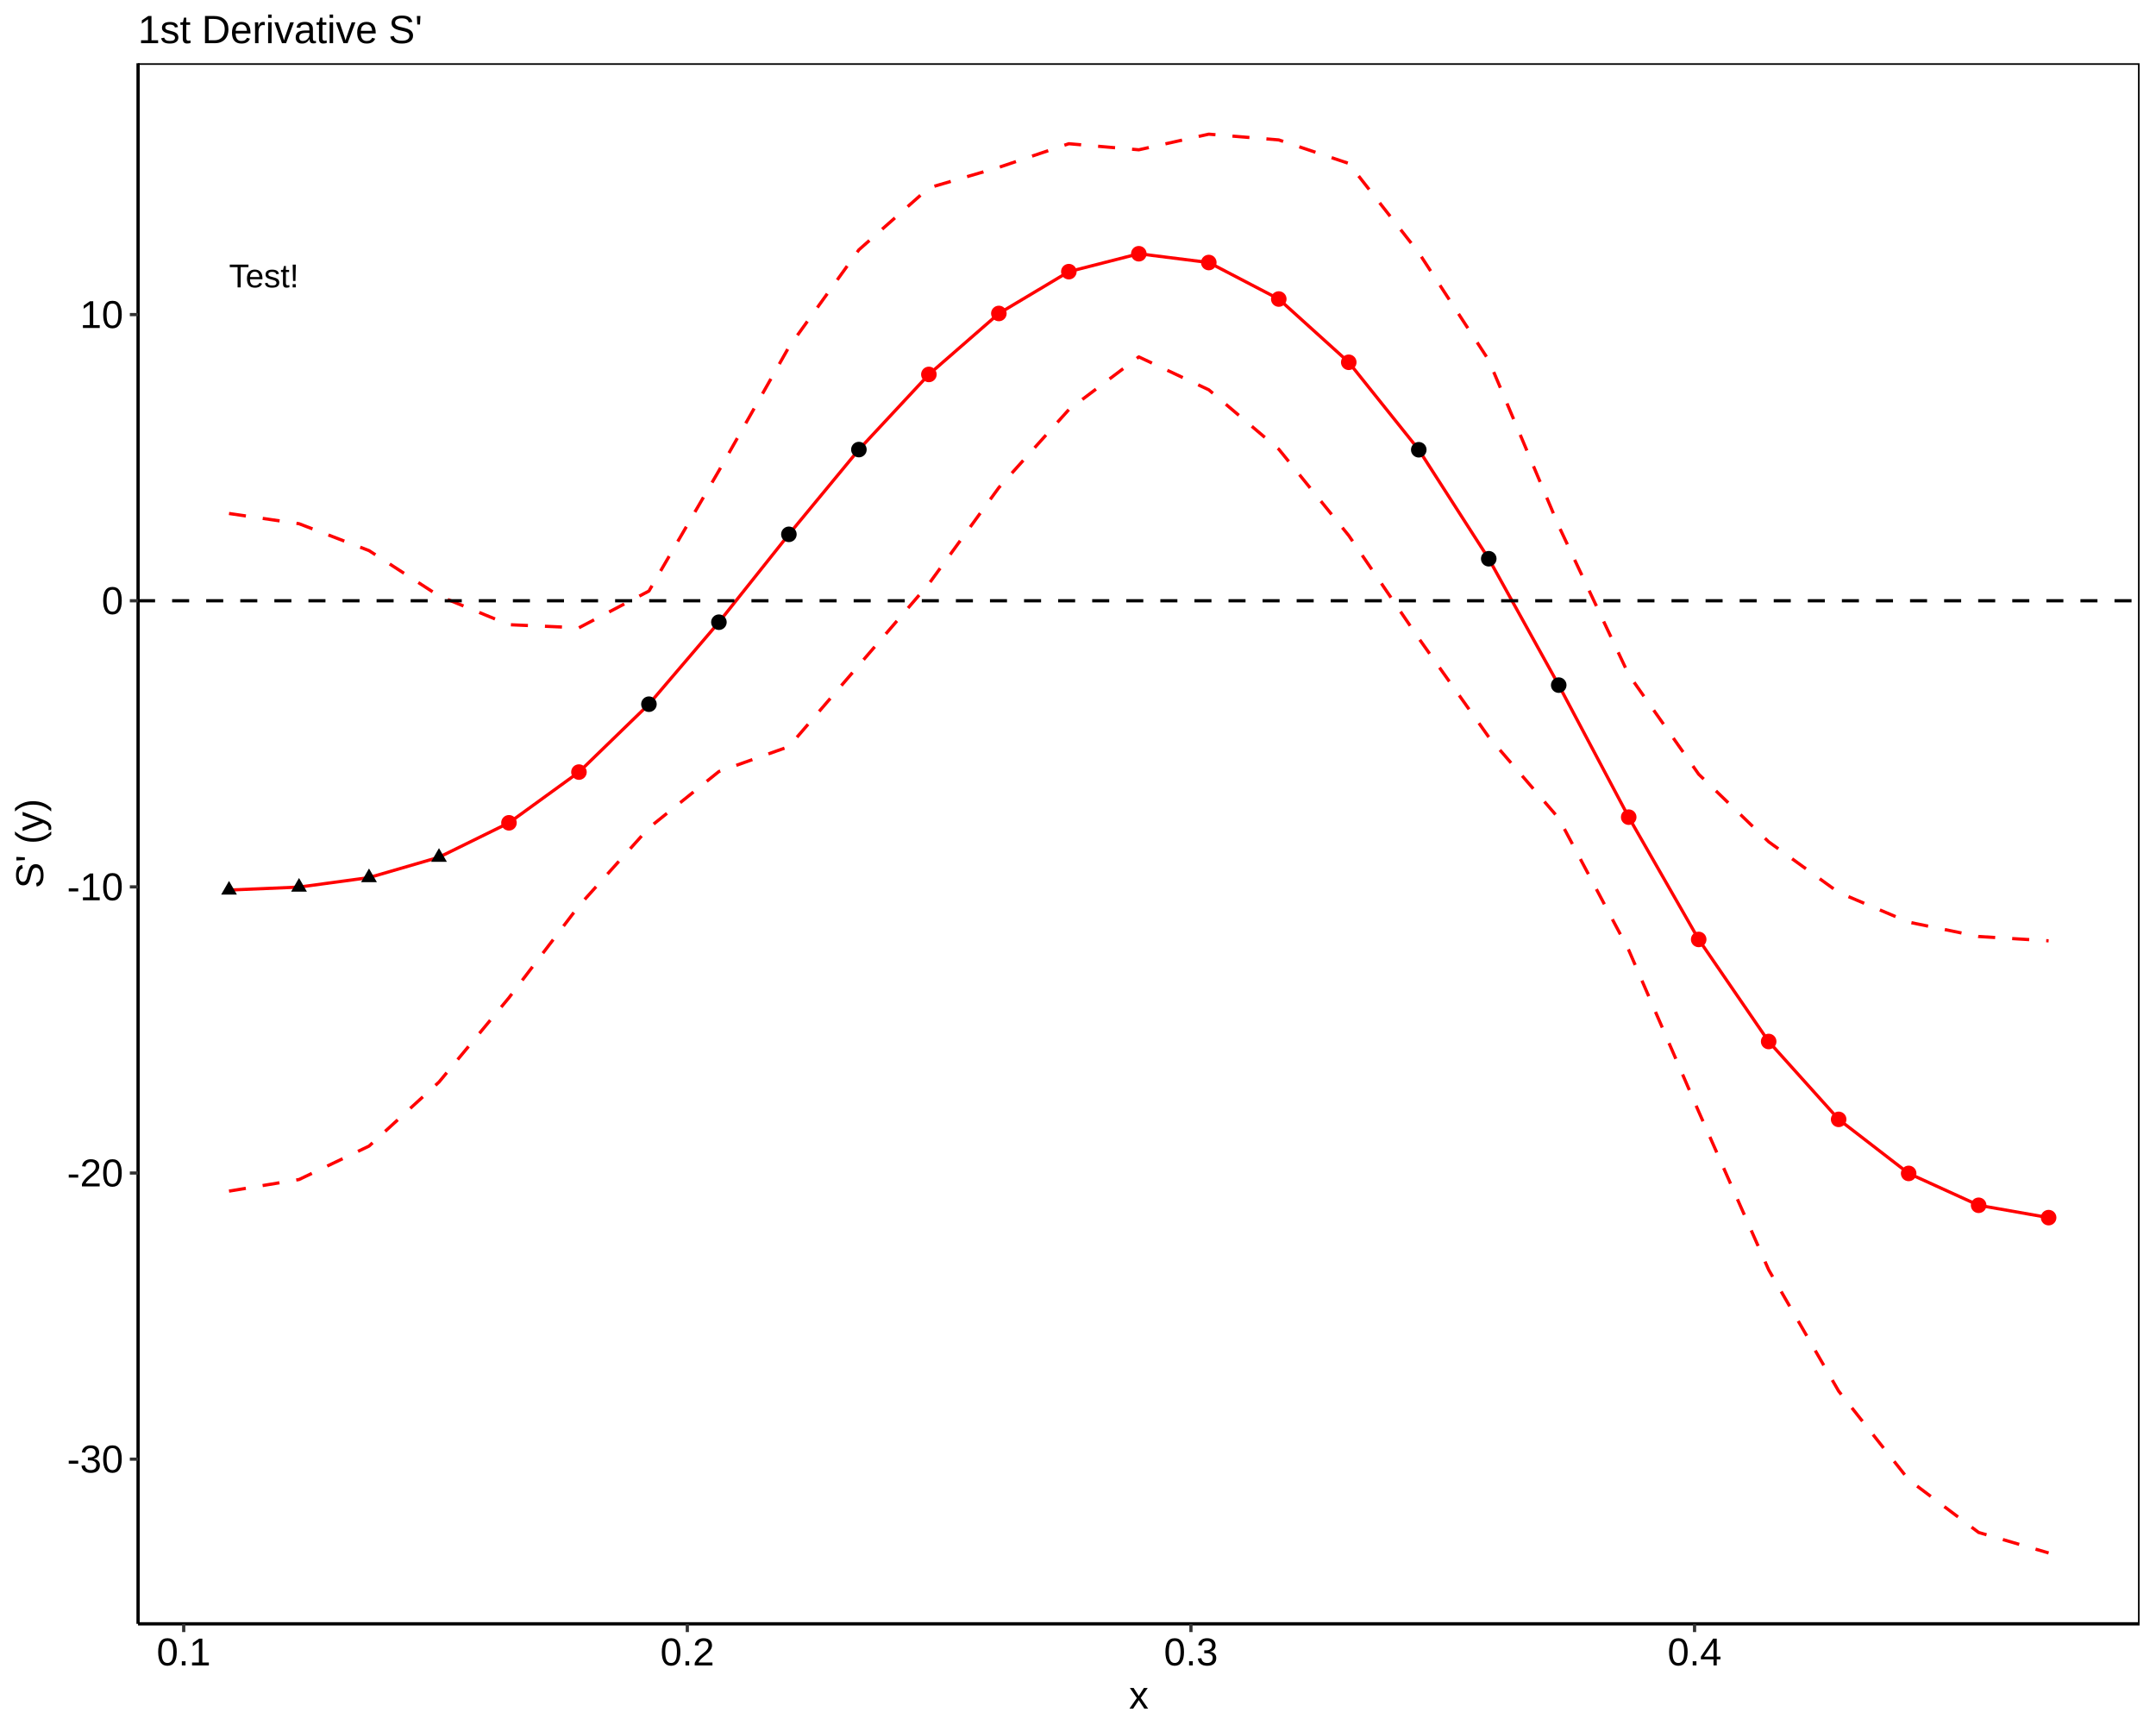
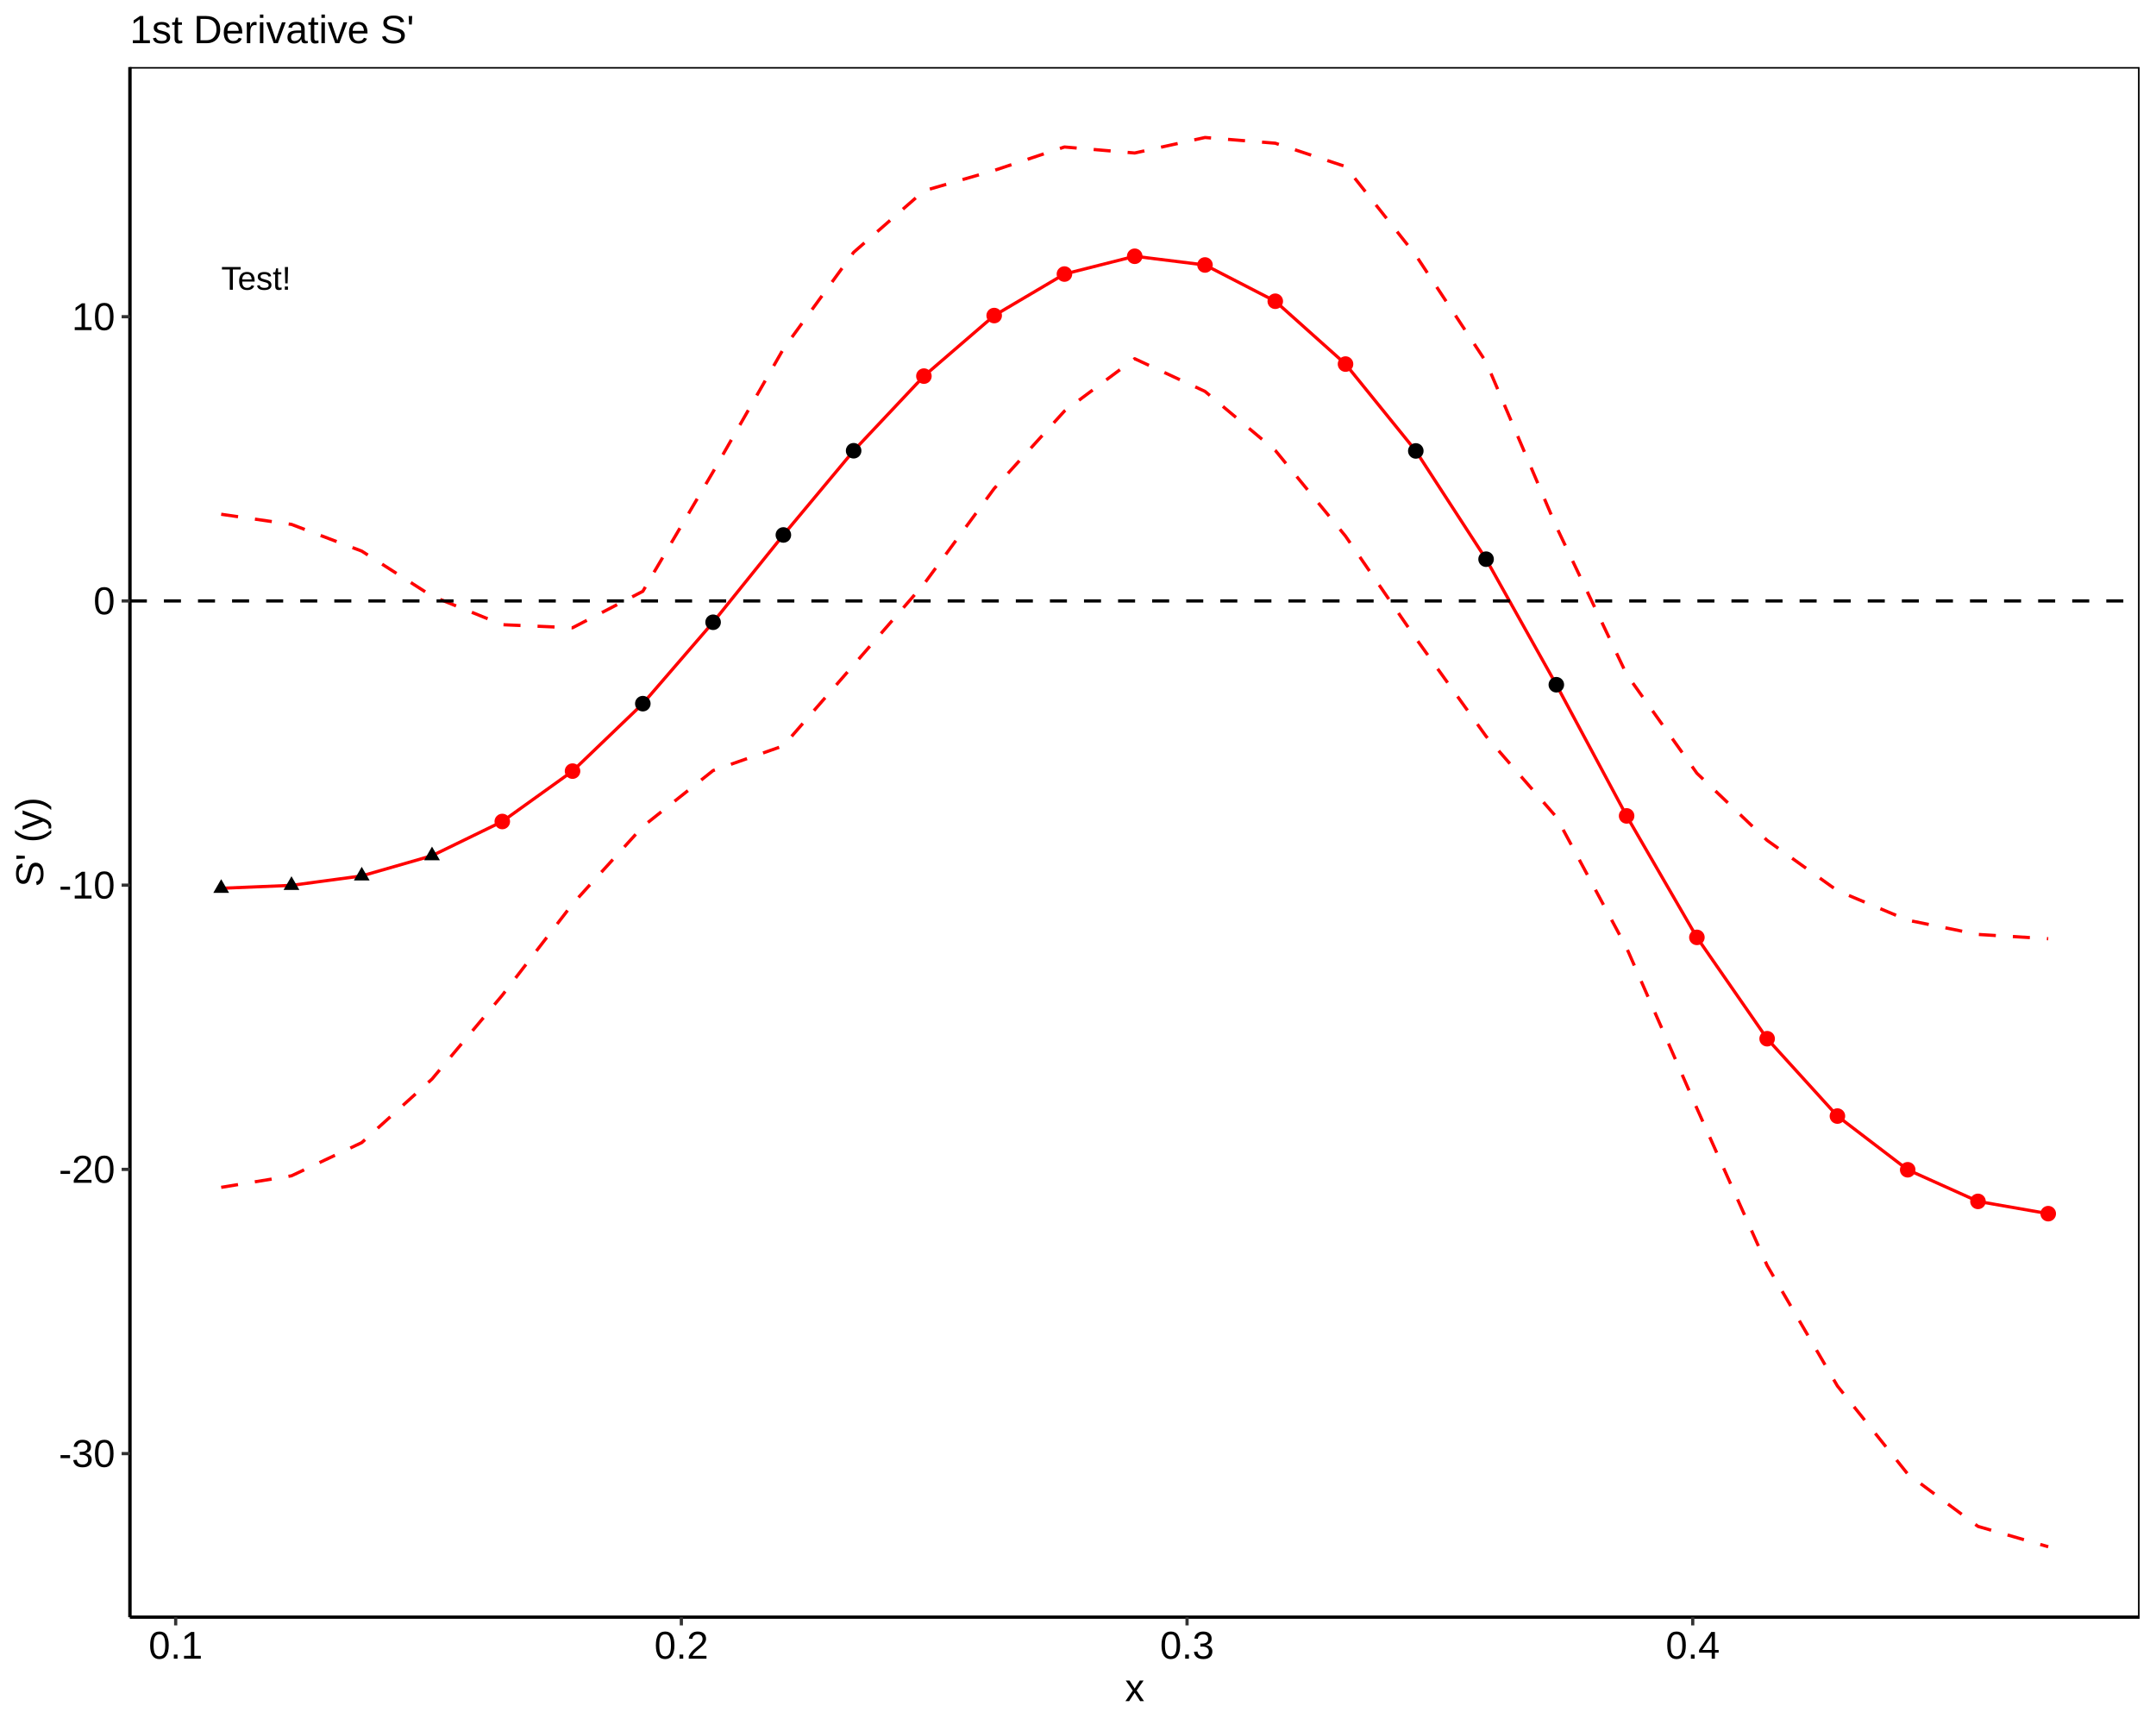
<svg xmlns="http://www.w3.org/2000/svg" viewBox="0 0 720.00 576.00">
  <defs>
    <style type="text/css">
    line, polyline, path, rect, circle {
      fill: none;
      stroke: #000000;
      stroke-linecap: round;
      stroke-linejoin: round;
      stroke-miterlimit: 10.00;
    }
  </style>
  </defs>
  <rect width="100%" height="100%" style="stroke: none; fill: #FFFFFF;" />
  <rect x="0.00" y="0.00" width="720.00" height="576.00" style="stroke-width: 1.07; stroke: #FFFFFF; fill: #FFFFFF;" />
  <defs>
-     <clipPath id="cpNDYuMTAxM3w3MTQuNTIxfDU0Mi4yMzV8MjEuMTE3Mw==">
-       <rect x="46.10" y="21.12" width="668.42" height="521.12" />
+     <clipPath id="cpNDMuMzYxNnw3MTQuNTIxfDU0MC4wMDZ8MjIuMzgwOA==">
+       <rect x="43.36" y="22.38" width="671.16" height="517.62" />
    </clipPath>
  </defs>
-   <polyline points="76.48,297.20 99.86,296.21 123.23,293.04 146.60,286.24 169.97,274.75 193.34,257.81 216.71,235.14 240.08,207.76 263.45,178.42 286.83,150.12 310.20,125.03 333.57,104.67 356.94,90.71 380.31,84.73 403.68,87.66 427.05,99.85 450.42,120.97 473.80,150.18 497.17,186.57 520.54,228.77 543.91,272.86 567.28,313.69 590.65,347.77 614.02,373.77 637.40,391.82 660.77,402.46 684.14,406.58 " style="stroke-width: 1.07; stroke: #FF0000; stroke-linecap: butt;" clip-path="url(#cpNDYuMTAxM3w3MTQuNTIxfDU0Mi4yMzV8MjEuMTE3Mw==)" />
-   <polyline points="76.48,171.46 99.86,174.87 123.23,183.85 146.60,198.98 169.97,208.59 193.34,209.62 216.71,197.36 240.08,157.18 263.45,115.90 286.83,83.41 310.20,62.72 333.57,55.88 356.94,47.99 380.31,50.02 403.68,44.80 427.05,46.72 450.42,54.57 473.80,84.40 497.17,120.28 520.54,175.64 543.91,225.27 567.28,258.52 590.65,281.09 614.02,298.00 637.40,307.92 660.77,312.71 684.14,314.15 " style="stroke-width: 1.07; stroke: #FF0000; stroke-dasharray: 5.69,5.69; stroke-linecap: butt;" clip-path="url(#cpNDYuMTAxM3w3MTQuNTIxfDU0Mi4yMzV8MjEuMTE3Mw==)" />
-   <polyline points="76.48,397.73 99.86,393.86 123.23,382.70 146.60,361.32 169.97,333.15 193.34,302.47 216.71,276.43 240.08,257.62 263.45,249.30 286.83,222.11 310.20,194.94 333.57,162.82 356.94,136.77 380.31,119.17 403.68,130.16 427.05,149.99 450.42,178.83 473.80,213.16 497.17,246.10 520.54,273.23 543.91,317.23 567.28,371.18 590.65,424.01 614.02,464.51 637.40,494.10 660.77,511.71 684.14,518.55 " style="stroke-width: 1.07; stroke: #FF0000; stroke-dasharray: 5.69,5.69; stroke-linecap: butt;" clip-path="url(#cpNDYuMTAxM3w3MTQuNTIxfDU0Mi4yMzV8MjEuMTE3Mw==)" />
-   <line x1="46.10" y1="200.60" x2="714.52" y2="200.60" style="stroke-width: 1.07; stroke-dasharray: 5.69,5.69; stroke-linecap: butt;" clip-path="url(#cpNDYuMTAxM3w3MTQuNTIxfDU0Mi4yMzV8MjEuMTE3Mw==)" />
-   <polyline points="76.48,294.16 79.12,298.72 73.85,298.72 " style="stroke-width: 0.71; stroke: none; fill: #000000;" clip-path="url(#cpNDYuMTAxM3w3MTQuNTIxfDU0Mi4yMzV8MjEuMTE3Mw==)" />
-   <polyline points="99.86,293.17 102.49,297.73 97.22,297.73 " style="stroke-width: 0.71; stroke: none; fill: #000000;" clip-path="url(#cpNDYuMTAxM3w3MTQuNTIxfDU0Mi4yMzV8MjEuMTE3Mw==)" />
-   <polyline points="123.23,290.00 125.86,294.56 120.59,294.56 " style="stroke-width: 0.71; stroke: none; fill: #000000;" clip-path="url(#cpNDYuMTAxM3w3MTQuNTIxfDU0Mi4yMzV8MjEuMTE3Mw==)" />
-   <polyline points="146.60,283.20 149.23,287.76 143.97,287.76 " style="stroke-width: 0.71; stroke: none; fill: #000000;" clip-path="url(#cpNDYuMTAxM3w3MTQuNTIxfDU0Mi4yMzV8MjEuMTE3Mw==)" />
-   <circle cx="169.97" cy="274.75" r="1.95pt" style="stroke-width: 0.71; stroke: none; fill: #FF0000;" clip-path="url(#cpNDYuMTAxM3w3MTQuNTIxfDU0Mi4yMzV8MjEuMTE3Mw==)" />
-   <circle cx="193.34" cy="257.81" r="1.95pt" style="stroke-width: 0.71; stroke: none; fill: #FF0000;" clip-path="url(#cpNDYuMTAxM3w3MTQuNTIxfDU0Mi4yMzV8MjEuMTE3Mw==)" />
-   <circle cx="216.71" cy="235.14" r="1.95pt" style="stroke-width: 0.71; stroke: none; fill: #000000;" clip-path="url(#cpNDYuMTAxM3w3MTQuNTIxfDU0Mi4yMzV8MjEuMTE3Mw==)" />
-   <circle cx="240.08" cy="207.76" r="1.95pt" style="stroke-width: 0.71; stroke: none; fill: #000000;" clip-path="url(#cpNDYuMTAxM3w3MTQuNTIxfDU0Mi4yMzV8MjEuMTE3Mw==)" />
-   <circle cx="263.45" cy="178.42" r="1.95pt" style="stroke-width: 0.71; stroke: none; fill: #000000;" clip-path="url(#cpNDYuMTAxM3w3MTQuNTIxfDU0Mi4yMzV8MjEuMTE3Mw==)" />
-   <circle cx="286.83" cy="150.12" r="1.95pt" style="stroke-width: 0.71; stroke: none; fill: #000000;" clip-path="url(#cpNDYuMTAxM3w3MTQuNTIxfDU0Mi4yMzV8MjEuMTE3Mw==)" />
-   <circle cx="310.20" cy="125.03" r="1.95pt" style="stroke-width: 0.71; stroke: none; fill: #FF0000;" clip-path="url(#cpNDYuMTAxM3w3MTQuNTIxfDU0Mi4yMzV8MjEuMTE3Mw==)" />
-   <circle cx="333.57" cy="104.67" r="1.95pt" style="stroke-width: 0.71; stroke: none; fill: #FF0000;" clip-path="url(#cpNDYuMTAxM3w3MTQuNTIxfDU0Mi4yMzV8MjEuMTE3Mw==)" />
-   <circle cx="356.94" cy="90.71" r="1.95pt" style="stroke-width: 0.71; stroke: none; fill: #FF0000;" clip-path="url(#cpNDYuMTAxM3w3MTQuNTIxfDU0Mi4yMzV8MjEuMTE3Mw==)" />
-   <circle cx="380.31" cy="84.73" r="1.95pt" style="stroke-width: 0.71; stroke: none; fill: #FF0000;" clip-path="url(#cpNDYuMTAxM3w3MTQuNTIxfDU0Mi4yMzV8MjEuMTE3Mw==)" />
-   <circle cx="403.68" cy="87.66" r="1.95pt" style="stroke-width: 0.71; stroke: none; fill: #FF0000;" clip-path="url(#cpNDYuMTAxM3w3MTQuNTIxfDU0Mi4yMzV8MjEuMTE3Mw==)" />
-   <circle cx="427.05" cy="99.85" r="1.95pt" style="stroke-width: 0.71; stroke: none; fill: #FF0000;" clip-path="url(#cpNDYuMTAxM3w3MTQuNTIxfDU0Mi4yMzV8MjEuMTE3Mw==)" />
-   <circle cx="450.42" cy="120.97" r="1.95pt" style="stroke-width: 0.71; stroke: none; fill: #FF0000;" clip-path="url(#cpNDYuMTAxM3w3MTQuNTIxfDU0Mi4yMzV8MjEuMTE3Mw==)" />
-   <circle cx="473.80" cy="150.18" r="1.95pt" style="stroke-width: 0.71; stroke: none; fill: #000000;" clip-path="url(#cpNDYuMTAxM3w3MTQuNTIxfDU0Mi4yMzV8MjEuMTE3Mw==)" />
-   <circle cx="497.17" cy="186.57" r="1.95pt" style="stroke-width: 0.71; stroke: none; fill: #000000;" clip-path="url(#cpNDYuMTAxM3w3MTQuNTIxfDU0Mi4yMzV8MjEuMTE3Mw==)" />
-   <circle cx="520.54" cy="228.77" r="1.95pt" style="stroke-width: 0.71; stroke: none; fill: #000000;" clip-path="url(#cpNDYuMTAxM3w3MTQuNTIxfDU0Mi4yMzV8MjEuMTE3Mw==)" />
-   <circle cx="543.91" cy="272.86" r="1.95pt" style="stroke-width: 0.71; stroke: none; fill: #FF0000;" clip-path="url(#cpNDYuMTAxM3w3MTQuNTIxfDU0Mi4yMzV8MjEuMTE3Mw==)" />
-   <circle cx="567.28" cy="313.69" r="1.95pt" style="stroke-width: 0.71; stroke: none; fill: #FF0000;" clip-path="url(#cpNDYuMTAxM3w3MTQuNTIxfDU0Mi4yMzV8MjEuMTE3Mw==)" />
-   <circle cx="590.65" cy="347.77" r="1.95pt" style="stroke-width: 0.71; stroke: none; fill: #FF0000;" clip-path="url(#cpNDYuMTAxM3w3MTQuNTIxfDU0Mi4yMzV8MjEuMTE3Mw==)" />
-   <circle cx="614.02" cy="373.77" r="1.95pt" style="stroke-width: 0.71; stroke: none; fill: #FF0000;" clip-path="url(#cpNDYuMTAxM3w3MTQuNTIxfDU0Mi4yMzV8MjEuMTE3Mw==)" />
-   <circle cx="637.40" cy="391.82" r="1.95pt" style="stroke-width: 0.71; stroke: none; fill: #FF0000;" clip-path="url(#cpNDYuMTAxM3w3MTQuNTIxfDU0Mi4yMzV8MjEuMTE3Mw==)" />
-   <circle cx="660.77" cy="402.46" r="1.95pt" style="stroke-width: 0.71; stroke: none; fill: #FF0000;" clip-path="url(#cpNDYuMTAxM3w3MTQuNTIxfDU0Mi4yMzV8MjEuMTE3Mw==)" />
-   <circle cx="684.14" cy="406.58" r="1.95pt" style="stroke-width: 0.71; stroke: none; fill: #FF0000;" clip-path="url(#cpNDYuMTAxM3w3MTQuNTIxfDU0Mi4yMzV8MjEuMTE3Mw==)" />
-   <g clip-path="url(#cpNDYuMTAxM3w3MTQuNTIxfDU0Mi4yMzV8MjEuMTE3Mw==)">
-     <text x="76.48" y="95.96" style="font-size: 11.04px; font-family: Liberation Sans;" textLength="24.45px" lengthAdjust="spacingAndGlyphs">Test!</text>
+   <polyline points="73.87,296.61 97.34,295.63 120.80,292.48 144.27,285.73 167.74,274.31 191.20,257.49 214.67,234.96 238.14,207.78 261.61,178.63 285.07,150.51 308.54,125.59 332.01,105.37 355.47,91.51 378.94,85.57 402.41,88.48 425.88,100.59 449.34,121.57 472.81,150.57 496.28,186.72 519.74,228.64 543.21,272.44 566.68,313.00 590.14,346.84 613.61,372.67 637.08,390.60 660.55,401.16 684.01,405.26 " style="stroke-width: 1.07; stroke: #FF0000; stroke-linecap: butt;" clip-path="url(#cpNDMuMzYxNnw3MTQuNTIxfDU0MC4wMDZ8MjIuMzgwOA==)" />
+   <polyline points="73.87,171.72 97.34,175.10 120.80,184.02 144.27,199.05 167.74,208.59 191.20,209.62 214.67,197.45 238.14,157.53 261.61,116.52 285.07,84.26 308.54,63.71 332.01,56.91 355.47,49.08 378.94,51.09 402.41,45.91 425.88,47.82 449.34,55.61 472.81,85.24 496.28,120.87 519.74,175.87 543.21,225.17 566.68,258.19 590.14,280.61 613.61,297.41 637.08,307.26 660.55,312.02 684.01,313.45 " style="stroke-width: 1.07; stroke: #FF0000; stroke-dasharray: 5.69,5.69; stroke-linecap: butt;" clip-path="url(#cpNDMuMzYxNnw3MTQuNTIxfDU0MC4wMDZ8MjIuMzgwOA==)" />
+   <polyline points="73.87,396.47 97.34,392.62 120.80,381.54 144.27,360.31 167.74,332.32 191.20,301.85 214.67,275.98 238.14,257.30 261.61,249.04 285.07,222.03 308.54,195.04 332.01,163.13 355.47,137.26 378.94,119.78 402.41,130.69 425.88,150.39 449.34,179.03 472.81,213.14 496.28,245.86 519.74,272.80 543.21,316.51 566.68,370.09 590.14,422.57 613.61,462.80 637.08,492.19 660.55,509.68 684.01,516.48 " style="stroke-width: 1.07; stroke: #FF0000; stroke-dasharray: 5.69,5.69; stroke-linecap: butt;" clip-path="url(#cpNDMuMzYxNnw3MTQuNTIxfDU0MC4wMDZ8MjIuMzgwOA==)" />
+   <line x1="43.36" y1="200.66" x2="714.52" y2="200.66" style="stroke-width: 1.07; stroke-dasharray: 5.69,5.69; stroke-linecap: butt;" clip-path="url(#cpNDMuMzYxNnw3MTQuNTIxfDU0MC4wMDZ8MjIuMzgwOA==)" />
+   <polyline points="73.87,293.57 76.50,298.13 71.24,298.13 " style="stroke-width: 0.71; stroke: none; fill: #000000;" clip-path="url(#cpNDMuMzYxNnw3MTQuNTIxfDU0MC4wMDZ8MjIuMzgwOA==)" />
+   <polyline points="97.34,292.59 99.97,297.15 94.70,297.15 " style="stroke-width: 0.71; stroke: none; fill: #000000;" clip-path="url(#cpNDMuMzYxNnw3MTQuNTIxfDU0MC4wMDZ8MjIuMzgwOA==)" />
+   <polyline points="120.80,289.44 123.44,294.00 118.17,294.00 " style="stroke-width: 0.71; stroke: none; fill: #000000;" clip-path="url(#cpNDMuMzYxNnw3MTQuNTIxfDU0MC4wMDZ8MjIuMzgwOA==)" />
+   <polyline points="144.27,282.69 146.90,287.25 141.64,287.25 " style="stroke-width: 0.71; stroke: none; fill: #000000;" clip-path="url(#cpNDMuMzYxNnw3MTQuNTIxfDU0MC4wMDZ8MjIuMzgwOA==)" />
+   <circle cx="167.74" cy="274.31" r="1.95pt" style="stroke-width: 0.71; stroke: none; fill: #FF0000;" clip-path="url(#cpNDMuMzYxNnw3MTQuNTIxfDU0MC4wMDZ8MjIuMzgwOA==)" />
+   <circle cx="191.20" cy="257.49" r="1.95pt" style="stroke-width: 0.71; stroke: none; fill: #FF0000;" clip-path="url(#cpNDMuMzYxNnw3MTQuNTIxfDU0MC4wMDZ8MjIuMzgwOA==)" />
+   <circle cx="214.67" cy="234.96" r="1.95pt" style="stroke-width: 0.71; stroke: none; fill: #000000;" clip-path="url(#cpNDMuMzYxNnw3MTQuNTIxfDU0MC4wMDZ8MjIuMzgwOA==)" />
+   <circle cx="238.14" cy="207.78" r="1.95pt" style="stroke-width: 0.71; stroke: none; fill: #000000;" clip-path="url(#cpNDMuMzYxNnw3MTQuNTIxfDU0MC4wMDZ8MjIuMzgwOA==)" />
+   <circle cx="261.61" cy="178.63" r="1.95pt" style="stroke-width: 0.71; stroke: none; fill: #000000;" clip-path="url(#cpNDMuMzYxNnw3MTQuNTIxfDU0MC4wMDZ8MjIuMzgwOA==)" />
+   <circle cx="285.07" cy="150.51" r="1.95pt" style="stroke-width: 0.71; stroke: none; fill: #000000;" clip-path="url(#cpNDMuMzYxNnw3MTQuNTIxfDU0MC4wMDZ8MjIuMzgwOA==)" />
+   <circle cx="308.54" cy="125.59" r="1.95pt" style="stroke-width: 0.71; stroke: none; fill: #FF0000;" clip-path="url(#cpNDMuMzYxNnw3MTQuNTIxfDU0MC4wMDZ8MjIuMzgwOA==)" />
+   <circle cx="332.01" cy="105.37" r="1.95pt" style="stroke-width: 0.71; stroke: none; fill: #FF0000;" clip-path="url(#cpNDMuMzYxNnw3MTQuNTIxfDU0MC4wMDZ8MjIuMzgwOA==)" />
+   <circle cx="355.47" cy="91.51" r="1.95pt" style="stroke-width: 0.71; stroke: none; fill: #FF0000;" clip-path="url(#cpNDMuMzYxNnw3MTQuNTIxfDU0MC4wMDZ8MjIuMzgwOA==)" />
+   <circle cx="378.94" cy="85.57" r="1.95pt" style="stroke-width: 0.71; stroke: none; fill: #FF0000;" clip-path="url(#cpNDMuMzYxNnw3MTQuNTIxfDU0MC4wMDZ8MjIuMzgwOA==)" />
+   <circle cx="402.41" cy="88.48" r="1.95pt" style="stroke-width: 0.71; stroke: none; fill: #FF0000;" clip-path="url(#cpNDMuMzYxNnw3MTQuNTIxfDU0MC4wMDZ8MjIuMzgwOA==)" />
+   <circle cx="425.88" cy="100.59" r="1.95pt" style="stroke-width: 0.71; stroke: none; fill: #FF0000;" clip-path="url(#cpNDMuMzYxNnw3MTQuNTIxfDU0MC4wMDZ8MjIuMzgwOA==)" />
+   <circle cx="449.34" cy="121.57" r="1.95pt" style="stroke-width: 0.71; stroke: none; fill: #FF0000;" clip-path="url(#cpNDMuMzYxNnw3MTQuNTIxfDU0MC4wMDZ8MjIuMzgwOA==)" />
+   <circle cx="472.81" cy="150.57" r="1.95pt" style="stroke-width: 0.71; stroke: none; fill: #000000;" clip-path="url(#cpNDMuMzYxNnw3MTQuNTIxfDU0MC4wMDZ8MjIuMzgwOA==)" />
+   <circle cx="496.28" cy="186.72" r="1.95pt" style="stroke-width: 0.71; stroke: none; fill: #000000;" clip-path="url(#cpNDMuMzYxNnw3MTQuNTIxfDU0MC4wMDZ8MjIuMzgwOA==)" />
+   <circle cx="519.74" cy="228.64" r="1.95pt" style="stroke-width: 0.71; stroke: none; fill: #000000;" clip-path="url(#cpNDMuMzYxNnw3MTQuNTIxfDU0MC4wMDZ8MjIuMzgwOA==)" />
+   <circle cx="543.21" cy="272.44" r="1.95pt" style="stroke-width: 0.71; stroke: none; fill: #FF0000;" clip-path="url(#cpNDMuMzYxNnw3MTQuNTIxfDU0MC4wMDZ8MjIuMzgwOA==)" />
+   <circle cx="566.68" cy="313.00" r="1.95pt" style="stroke-width: 0.71; stroke: none; fill: #FF0000;" clip-path="url(#cpNDMuMzYxNnw3MTQuNTIxfDU0MC4wMDZ8MjIuMzgwOA==)" />
+   <circle cx="590.14" cy="346.84" r="1.95pt" style="stroke-width: 0.71; stroke: none; fill: #FF0000;" clip-path="url(#cpNDMuMzYxNnw3MTQuNTIxfDU0MC4wMDZ8MjIuMzgwOA==)" />
+   <circle cx="613.61" cy="372.67" r="1.95pt" style="stroke-width: 0.71; stroke: none; fill: #FF0000;" clip-path="url(#cpNDMuMzYxNnw3MTQuNTIxfDU0MC4wMDZ8MjIuMzgwOA==)" />
+   <circle cx="637.08" cy="390.60" r="1.95pt" style="stroke-width: 0.71; stroke: none; fill: #FF0000;" clip-path="url(#cpNDMuMzYxNnw3MTQuNTIxfDU0MC4wMDZ8MjIuMzgwOA==)" />
+   <circle cx="660.55" cy="401.16" r="1.95pt" style="stroke-width: 0.71; stroke: none; fill: #FF0000;" clip-path="url(#cpNDMuMzYxNnw3MTQuNTIxfDU0MC4wMDZ8MjIuMzgwOA==)" />
+   <circle cx="684.01" cy="405.26" r="1.95pt" style="stroke-width: 0.71; stroke: none; fill: #FF0000;" clip-path="url(#cpNDMuMzYxNnw3MTQuNTIxfDU0MC4wMDZ8MjIuMzgwOA==)" />
+   <g clip-path="url(#cpNDMuMzYxNnw3MTQuNTIxfDU0MC4wMDZ8MjIuMzgwOA==)">
+     <text x="73.87" y="96.75" style="font-size: 11.04px; font-family: Liberation Sans;" textLength="24.45px" lengthAdjust="spacingAndGlyphs">Test!</text>
  </g>
-   <rect x="46.10" y="21.12" width="668.42" height="521.12" style="stroke-width: 1.07;" clip-path="url(#cpNDYuMTAxM3w3MTQuNTIxfDU0Mi4yMzV8MjEuMTE3Mw==)" />
+   <rect x="43.36" y="22.38" width="671.16" height="517.62" style="stroke-width: 1.07;" clip-path="url(#cpNDMuMzYxNnw3MTQuNTIxfDU0MC4wMDZ8MjIuMzgwOA==)" />
  <defs>
    <clipPath id="cpMHw3MjB8NTc2fDA=">
      <rect x="0.00" y="0.00" width="720.00" height="576.00" />
    </clipPath>
  </defs>
-   <polyline points="46.10,542.23 46.10,21.12 " style="stroke-width: 1.07; stroke-linecap: butt;" clip-path="url(#cpMHw3MjB8NTc2fDA=)" />
+   <polyline points="43.36,540.01 43.36,22.38 " style="stroke-width: 1.07; stroke-linecap: butt;" clip-path="url(#cpMHw3MjB8NTc2fDA=)" />
  <g clip-path="url(#cpMHw3MjB8NTc2fDA=)">
-     <text x="22.38" y="491.70" style="font-size: 13.00px; font-family: Liberation Sans;" textLength="18.79px" lengthAdjust="spacingAndGlyphs">-30</text>
+     <text x="19.64" y="489.84" style="font-size: 13.00px; font-family: Liberation Sans;" textLength="18.79px" lengthAdjust="spacingAndGlyphs">-30</text>
  </g>
  <g clip-path="url(#cpMHw3MjB8NTc2fDA=)">
-     <text x="22.38" y="396.16" style="font-size: 13.00px; font-family: Liberation Sans;" textLength="18.79px" lengthAdjust="spacingAndGlyphs">-20</text>
+     <text x="19.64" y="394.94" style="font-size: 13.00px; font-family: Liberation Sans;" textLength="18.79px" lengthAdjust="spacingAndGlyphs">-20</text>
  </g>
  <g clip-path="url(#cpMHw3MjB8NTc2fDA=)">
-     <text x="22.38" y="300.61" style="font-size: 13.00px; font-family: Liberation Sans;" textLength="18.79px" lengthAdjust="spacingAndGlyphs">-10</text>
+     <text x="19.64" y="300.03" style="font-size: 13.00px; font-family: Liberation Sans;" textLength="18.79px" lengthAdjust="spacingAndGlyphs">-10</text>
  </g>
  <g clip-path="url(#cpMHw3MjB8NTc2fDA=)">
-     <text x="33.94" y="205.06" style="font-size: 13.00px; font-family: Liberation Sans;" textLength="7.23px" lengthAdjust="spacingAndGlyphs">0</text>
+     <text x="31.20" y="205.12" style="font-size: 13.00px; font-family: Liberation Sans;" textLength="7.23px" lengthAdjust="spacingAndGlyphs">0</text>
  </g>
  <g clip-path="url(#cpMHw3MjB8NTc2fDA=)">
-     <text x="26.71" y="109.52" style="font-size: 13.00px; font-family: Liberation Sans;" textLength="14.46px" lengthAdjust="spacingAndGlyphs">10</text>
+     <text x="23.97" y="110.22" style="font-size: 13.00px; font-family: Liberation Sans;" textLength="14.46px" lengthAdjust="spacingAndGlyphs">10</text>
  </g>
-   <polyline points="43.36,487.23 46.10,487.23 " style="stroke-width: 1.07; stroke: #333333; stroke-linecap: butt;" clip-path="url(#cpMHw3MjB8NTc2fDA=)" />
-   <polyline points="43.36,391.69 46.10,391.69 " style="stroke-width: 1.07; stroke: #333333; stroke-linecap: butt;" clip-path="url(#cpMHw3MjB8NTc2fDA=)" />
-   <polyline points="43.36,296.14 46.10,296.14 " style="stroke-width: 1.07; stroke: #333333; stroke-linecap: butt;" clip-path="url(#cpMHw3MjB8NTc2fDA=)" />
-   <polyline points="43.36,200.60 46.10,200.60 " style="stroke-width: 1.07; stroke: #333333; stroke-linecap: butt;" clip-path="url(#cpMHw3MjB8NTc2fDA=)" />
-   <polyline points="43.36,105.05 46.10,105.05 " style="stroke-width: 1.07; stroke: #333333; stroke-linecap: butt;" clip-path="url(#cpMHw3MjB8NTc2fDA=)" />
-   <polyline points="46.10,542.23 714.52,542.23 " style="stroke-width: 1.07; stroke-linecap: butt;" clip-path="url(#cpMHw3MjB8NTc2fDA=)" />
-   <polyline points="61.35,544.97 61.35,542.23 " style="stroke-width: 1.07; stroke: #333333; stroke-linecap: butt;" clip-path="url(#cpMHw3MjB8NTc2fDA=)" />
-   <polyline points="229.53,544.97 229.53,542.23 " style="stroke-width: 1.07; stroke: #333333; stroke-linecap: butt;" clip-path="url(#cpMHw3MjB8NTc2fDA=)" />
-   <polyline points="397.72,544.97 397.72,542.23 " style="stroke-width: 1.07; stroke: #333333; stroke-linecap: butt;" clip-path="url(#cpMHw3MjB8NTc2fDA=)" />
-   <polyline points="565.90,544.97 565.90,542.23 " style="stroke-width: 1.07; stroke: #333333; stroke-linecap: butt;" clip-path="url(#cpMHw3MjB8NTc2fDA=)" />
+   <polyline points="40.62,485.37 43.36,485.37 " style="stroke-width: 1.07; stroke: #333333; stroke-linecap: butt;" clip-path="url(#cpMHw3MjB8NTc2fDA=)" />
+   <polyline points="40.62,390.47 43.36,390.47 " style="stroke-width: 1.07; stroke: #333333; stroke-linecap: butt;" clip-path="url(#cpMHw3MjB8NTc2fDA=)" />
+   <polyline points="40.62,295.56 43.36,295.56 " style="stroke-width: 1.07; stroke: #333333; stroke-linecap: butt;" clip-path="url(#cpMHw3MjB8NTc2fDA=)" />
+   <polyline points="40.62,200.66 43.36,200.66 " style="stroke-width: 1.07; stroke: #333333; stroke-linecap: butt;" clip-path="url(#cpMHw3MjB8NTc2fDA=)" />
+   <polyline points="40.62,105.75 43.36,105.75 " style="stroke-width: 1.07; stroke: #333333; stroke-linecap: butt;" clip-path="url(#cpMHw3MjB8NTc2fDA=)" />
+   <polyline points="43.36,540.01 714.52,540.01 " style="stroke-width: 1.07; stroke-linecap: butt;" clip-path="url(#cpMHw3MjB8NTc2fDA=)" />
+   <polyline points="58.67,542.75 58.67,540.01 " style="stroke-width: 1.07; stroke: #333333; stroke-linecap: butt;" clip-path="url(#cpMHw3MjB8NTc2fDA=)" />
+   <polyline points="227.54,542.75 227.54,540.01 " style="stroke-width: 1.07; stroke: #333333; stroke-linecap: butt;" clip-path="url(#cpMHw3MjB8NTc2fDA=)" />
+   <polyline points="396.42,542.75 396.42,540.01 " style="stroke-width: 1.07; stroke: #333333; stroke-linecap: butt;" clip-path="url(#cpMHw3MjB8NTc2fDA=)" />
+   <polyline points="565.29,542.75 565.29,540.01 " style="stroke-width: 1.07; stroke: #333333; stroke-linecap: butt;" clip-path="url(#cpMHw3MjB8NTc2fDA=)" />
  <g clip-path="url(#cpMHw3MjB8NTc2fDA=)">
-     <text x="52.31" y="556.10" style="font-size: 13.00px; font-family: Liberation Sans;" textLength="18.07px" lengthAdjust="spacingAndGlyphs">0.1</text>
+     <text x="49.63" y="553.87" style="font-size: 13.00px; font-family: Liberation Sans;" textLength="18.07px" lengthAdjust="spacingAndGlyphs">0.1</text>
  </g>
  <g clip-path="url(#cpMHw3MjB8NTc2fDA=)">
-     <text x="220.50" y="556.10" style="font-size: 13.00px; font-family: Liberation Sans;" textLength="18.07px" lengthAdjust="spacingAndGlyphs">0.2</text>
+     <text x="218.51" y="553.87" style="font-size: 13.00px; font-family: Liberation Sans;" textLength="18.07px" lengthAdjust="spacingAndGlyphs">0.2</text>
  </g>
  <g clip-path="url(#cpMHw3MjB8NTc2fDA=)">
-     <text x="388.68" y="556.10" style="font-size: 13.00px; font-family: Liberation Sans;" textLength="18.07px" lengthAdjust="spacingAndGlyphs">0.3</text>
+     <text x="387.38" y="553.87" style="font-size: 13.00px; font-family: Liberation Sans;" textLength="18.07px" lengthAdjust="spacingAndGlyphs">0.3</text>
  </g>
  <g clip-path="url(#cpMHw3MjB8NTc2fDA=)">
-     <text x="556.87" y="556.10" style="font-size: 13.00px; font-family: Liberation Sans;" textLength="18.07px" lengthAdjust="spacingAndGlyphs">0.4</text>
+     <text x="556.26" y="553.87" style="font-size: 13.00px; font-family: Liberation Sans;" textLength="18.07px" lengthAdjust="spacingAndGlyphs">0.4</text>
  </g>
  <g clip-path="url(#cpMHw3MjB8NTc2fDA=)">
-     <text x="377.06" y="570.52" style="font-size: 13.00px; font-family: Liberation Sans;" textLength="6.50px" lengthAdjust="spacingAndGlyphs">x</text>
+     <text x="375.69" y="568.04" style="font-size: 13.00px; font-family: Liberation Sans;" textLength="6.50px" lengthAdjust="spacingAndGlyphs">x</text>
  </g>
  <g clip-path="url(#cpMHw3MjB8NTc2fDA=)">
-     <text transform="translate(14.42,296.64) rotate(-90)" style="font-size: 13.00px; font-family: Liberation Sans;" textLength="29.92px" lengthAdjust="spacingAndGlyphs">S' (y)</text>
+     <text transform="translate(14.42,296.15) rotate(-90)" style="font-size: 13.00px; font-family: Liberation Sans;" textLength="29.92px" lengthAdjust="spacingAndGlyphs">S' (y)</text>
  </g>
  <g clip-path="url(#cpMHw3MjB8NTc2fDA=)">
-     <text x="46.10" y="14.42" style="font-size: 13.20px; font-family: Liberation Sans;" textLength="93.51px" lengthAdjust="spacingAndGlyphs">1st Derivative S'</text>
+     <text x="43.36" y="14.42" style="font-size: 13.20px; font-family: Liberation Sans;" textLength="93.51px" lengthAdjust="spacingAndGlyphs">1st Derivative S'</text>
  </g>
</svg>
